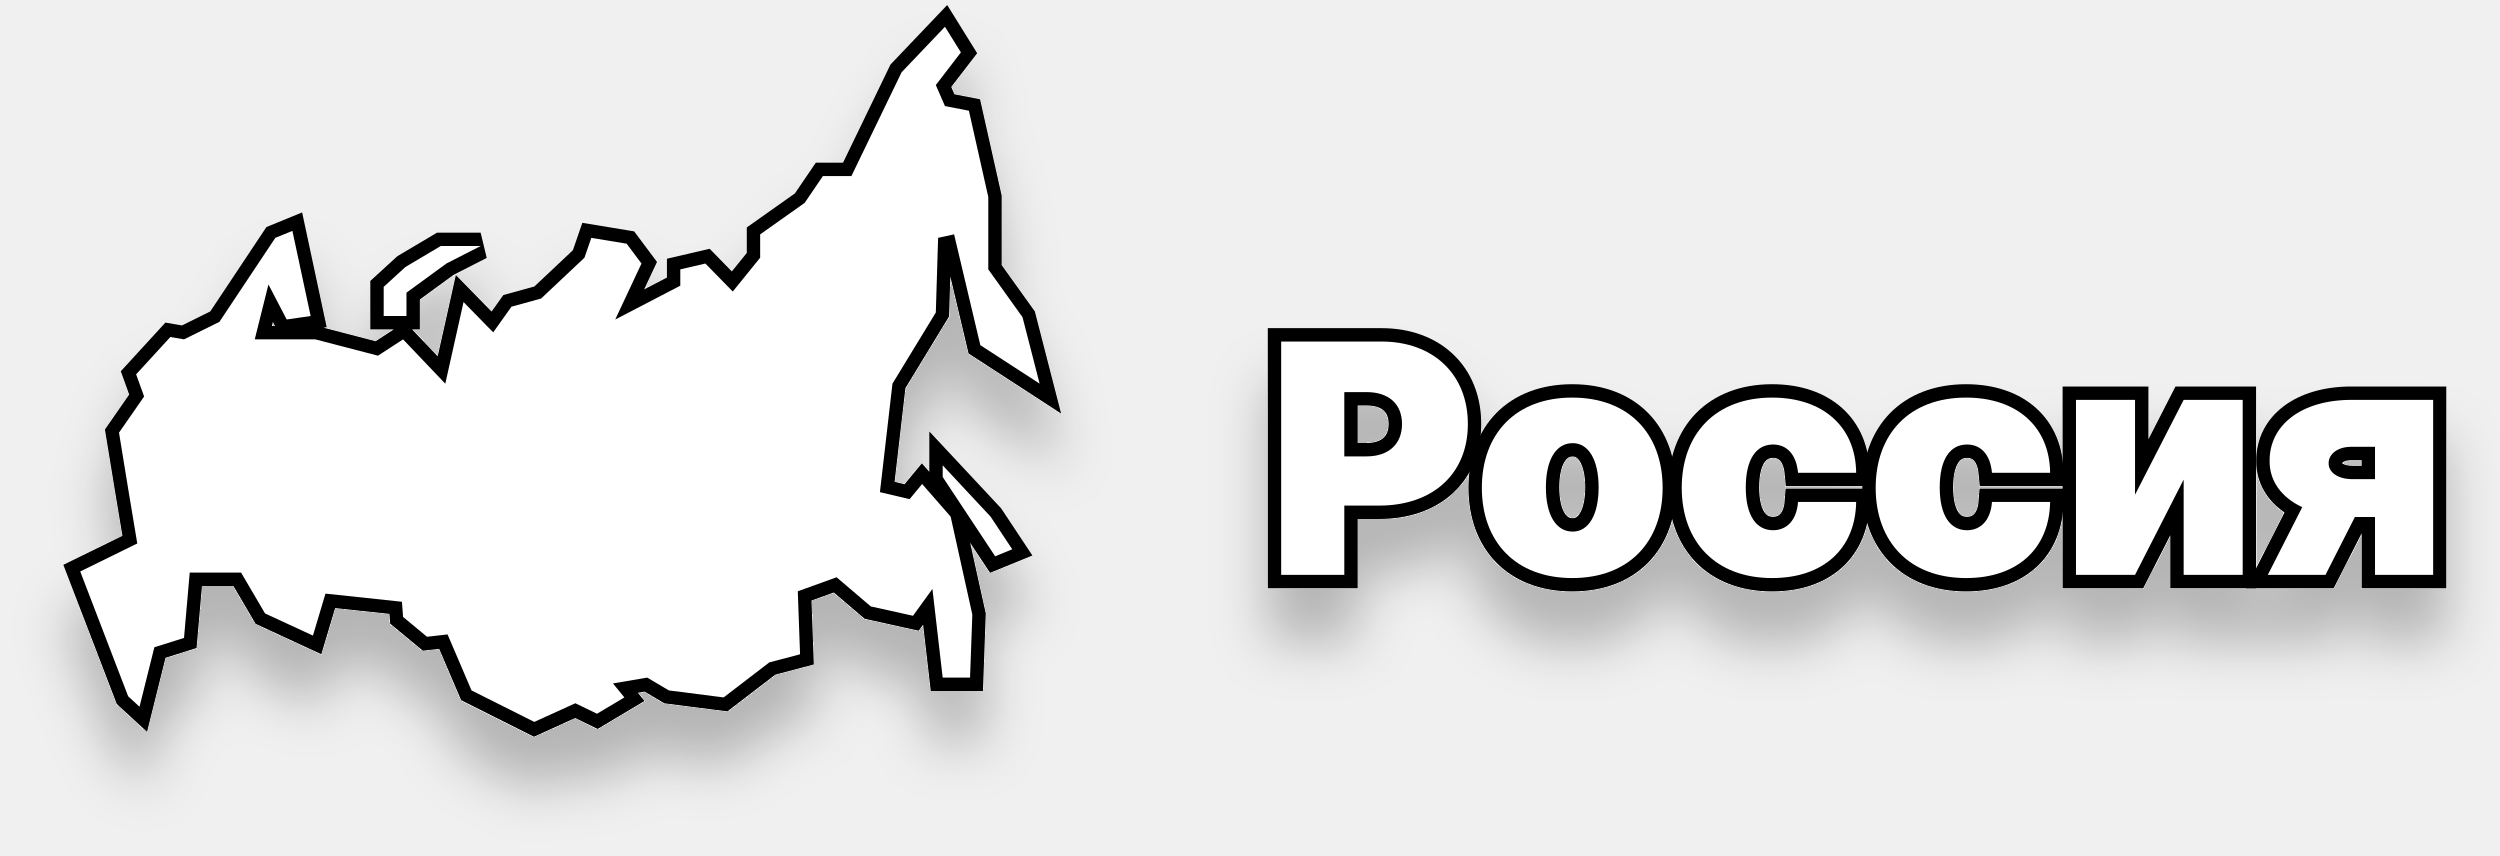
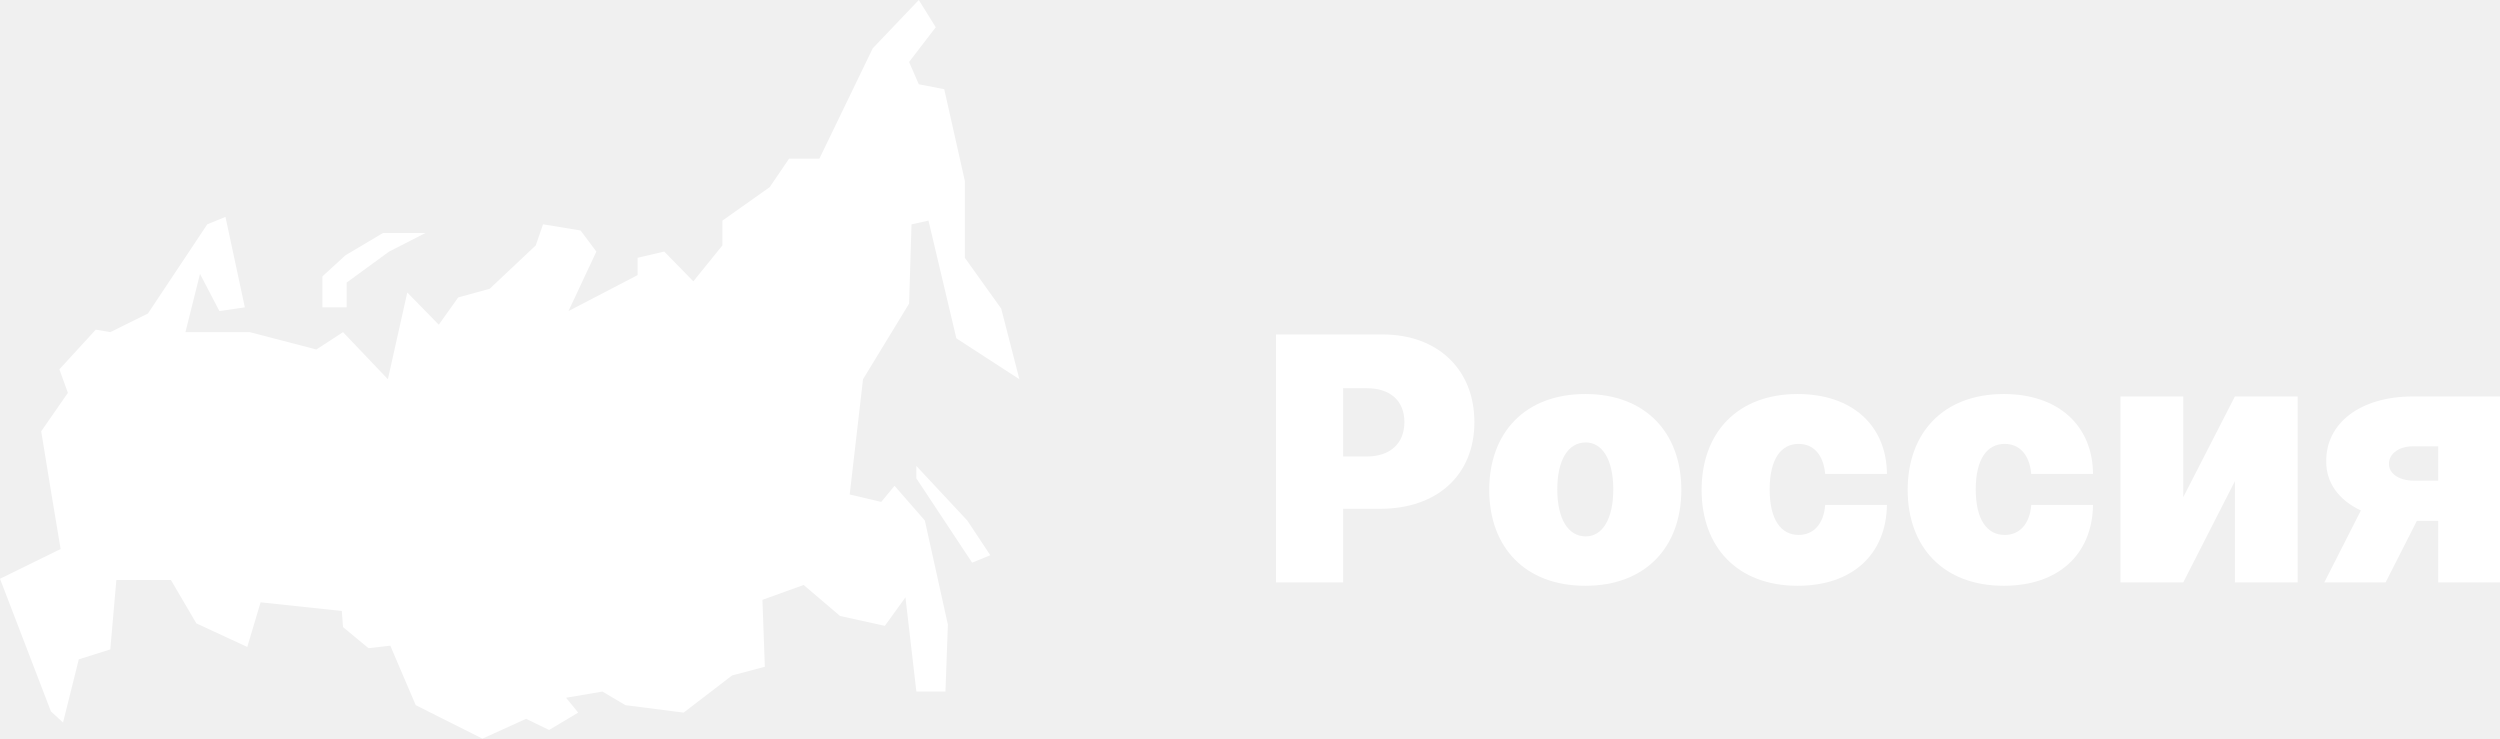
- <svg xmlns="http://www.w3.org/2000/svg" width="187" height="64" viewBox="0 0 187 64" fill="none">
-   <g filter="url(#filter0_d_62863_751)">
-     <mask id="path-1-outside-1_62863_751" maskUnits="userSpaceOnUse" x="4" y="0" width="179" height="56" fill="black">
-       <rect fill="white" x="4" width="179" height="56" />
-       <path d="M13.765 25.383L16.411 24.074L20.592 17.792L21.872 17.268L23.237 23.638L21.445 23.899L20.08 21.282L19.056 25.383H23.579L28.272 26.604L30.149 25.383L33.307 28.698L34.672 22.591L36.891 24.859L38.256 22.94L40.475 22.329L43.717 19.275L44.229 17.792L46.875 18.228L47.984 19.711L46.021 23.899L50.885 21.369V20.148L52.763 19.711L54.811 21.805L56.859 19.275V17.53L60.187 15.175L61.552 13.168H63.685L67.44 5.403L70.683 2L71.877 3.919L70 6.362L70.683 7.933L72.475 8.282L73.925 14.738V20.148L76.485 23.725L77.765 28.698L73.328 25.819L71.365 17.53L70.171 17.792L70 23.376L66.757 28.698L65.819 36.812L68.037 37.336L68.976 36.201L71.109 38.644L72.731 45.973L72.56 50.685H70.512L69.744 44.054L68.293 46.06L65.136 45.362L62.576 43.181L59.675 44.228L59.845 48.94L57.541 49.55L54.128 52.168L50.032 51.644L48.411 50.685L45.851 51.121L46.704 52.168L44.656 53.389L43.035 52.604L39.963 54L35.269 51.644L33.477 47.456L31.941 47.631L30.149 46.148L30.064 45.013L24.347 44.403L23.408 47.544L19.824 45.886L18.032 42.832H14.192L13.765 47.718L11.547 48.416L10.437 52.866L9.584 52.081L6 42.745L10.267 40.651L9.584 36.55L8.901 32.362L10.779 29.658L10.181 28L12.741 25.208L13.765 25.383ZM70.512 35.678L74.437 41.611L75.717 41.087L74.096 38.644L70.512 34.805V35.678ZM30.405 23.638V21.893L33.392 19.711L35.952 18.403H32.965L30.32 19.973L28.699 21.456V23.638H30.405Z" />
-       <path d="M95.831 43H100.555V37.819H103.171C107.138 37.819 109.797 35.475 109.797 31.716C109.797 28 107.206 25.546 103.341 25.546H95.831V43ZM100.555 34.137V29.33H102.22C103.876 29.33 104.87 30.216 104.87 31.716C104.87 33.208 103.876 34.137 102.22 34.137H100.555Z" />
-       <path d="M117.604 43.239C121.851 43.239 124.366 40.512 124.366 36.489C124.366 32.466 121.851 29.739 117.604 29.739C113.356 29.739 110.842 32.466 110.842 36.489C110.842 40.512 113.356 43.239 117.604 43.239ZM117.638 39.762C116.381 39.762 115.633 38.509 115.633 36.455C115.633 34.401 116.381 33.148 117.638 33.148C118.827 33.148 119.575 34.401 119.575 36.455C119.575 38.509 118.827 39.762 117.638 39.762Z" />
-       <path d="M132.555 43.239C136.42 43.239 138.79 41.015 138.841 37.546H134.492C134.39 38.918 133.651 39.66 132.623 39.66C131.391 39.66 130.584 38.603 130.584 36.455C130.584 34.307 131.391 33.25 132.623 33.25C133.659 33.25 134.364 33.992 134.492 35.364H138.841C138.816 31.955 136.395 29.739 132.555 29.739C128.308 29.739 125.793 32.466 125.793 36.489C125.793 40.512 128.308 43.239 132.555 43.239Z" />
-       <path d="M147.062 43.239C150.928 43.239 153.298 41.015 153.349 37.546H148.999C148.897 38.918 148.158 39.66 147.13 39.66C145.899 39.66 145.092 38.603 145.092 36.455C145.092 34.307 145.899 33.25 147.13 33.25C148.167 33.25 148.872 33.992 148.999 35.364H153.349C153.323 31.955 150.902 29.739 147.062 29.739C142.815 29.739 140.3 32.466 140.3 36.489C140.3 40.512 142.815 43.239 147.062 43.239Z" />
-       <path d="M159.701 37V29.91H155.283V43H159.701L163.337 35.875V43H167.754V29.91H163.337L159.701 37Z" />
-       <path d="M177.651 43H182V29.91H175.884C172.12 29.91 169.742 31.819 169.767 34.478C169.75 35.969 170.642 37.205 172.205 37.938L169.631 43H173.947L176.147 38.671H177.651V43ZM177.651 35.841H175.986C174.737 35.841 174.159 35.228 174.185 34.648C174.159 34.103 174.703 33.421 175.884 33.421H177.651V35.841Z" />
-     </mask>
-     <path d="M13.765 25.383L16.411 24.074L20.592 17.792L21.872 17.268L23.237 23.638L21.445 23.899L20.08 21.282L19.056 25.383H23.579L28.272 26.604L30.149 25.383L33.307 28.698L34.672 22.591L36.891 24.859L38.256 22.94L40.475 22.329L43.717 19.275L44.229 17.792L46.875 18.228L47.984 19.711L46.021 23.899L50.885 21.369V20.148L52.763 19.711L54.811 21.805L56.859 19.275V17.53L60.187 15.175L61.552 13.168H63.685L67.44 5.403L70.683 2L71.877 3.919L70 6.362L70.683 7.933L72.475 8.282L73.925 14.738V20.148L76.485 23.725L77.765 28.698L73.328 25.819L71.365 17.53L70.171 17.792L70 23.376L66.757 28.698L65.819 36.812L68.037 37.336L68.976 36.201L71.109 38.644L72.731 45.973L72.56 50.685H70.512L69.744 44.054L68.293 46.06L65.136 45.362L62.576 43.181L59.675 44.228L59.845 48.94L57.541 49.55L54.128 52.168L50.032 51.644L48.411 50.685L45.851 51.121L46.704 52.168L44.656 53.389L43.035 52.604L39.963 54L35.269 51.644L33.477 47.456L31.941 47.631L30.149 46.148L30.064 45.013L24.347 44.403L23.408 47.544L19.824 45.886L18.032 42.832H14.192L13.765 47.718L11.547 48.416L10.437 52.866L9.584 52.081L6 42.745L10.267 40.651L9.584 36.55L8.901 32.362L10.779 29.658L10.181 28L12.741 25.208L13.765 25.383ZM70.512 35.678L74.437 41.611L75.717 41.087L74.096 38.644L70.512 34.805V35.678ZM30.405 23.638V21.893L33.392 19.711L35.952 18.403H32.965L30.32 19.973L28.699 21.456V23.638H30.405Z" fill="white" />
-     <path d="M95.831 43H100.555V37.819H103.171C107.138 37.819 109.797 35.475 109.797 31.716C109.797 28 107.206 25.546 103.341 25.546H95.831V43ZM100.555 34.137V29.33H102.22C103.876 29.33 104.87 30.216 104.87 31.716C104.87 33.208 103.876 34.137 102.22 34.137H100.555Z" fill="white" />
-     <path d="M117.604 43.239C121.851 43.239 124.366 40.512 124.366 36.489C124.366 32.466 121.851 29.739 117.604 29.739C113.356 29.739 110.842 32.466 110.842 36.489C110.842 40.512 113.356 43.239 117.604 43.239ZM117.638 39.762C116.381 39.762 115.633 38.509 115.633 36.455C115.633 34.401 116.381 33.148 117.638 33.148C118.827 33.148 119.575 34.401 119.575 36.455C119.575 38.509 118.827 39.762 117.638 39.762Z" fill="white" />
-     <path d="M132.555 43.239C136.42 43.239 138.79 41.015 138.841 37.546H134.492C134.39 38.918 133.651 39.66 132.623 39.66C131.391 39.66 130.584 38.603 130.584 36.455C130.584 34.307 131.391 33.25 132.623 33.25C133.659 33.25 134.364 33.992 134.492 35.364H138.841C138.816 31.955 136.395 29.739 132.555 29.739C128.308 29.739 125.793 32.466 125.793 36.489C125.793 40.512 128.308 43.239 132.555 43.239Z" fill="white" />
-     <path d="M147.062 43.239C150.928 43.239 153.298 41.015 153.349 37.546H148.999C148.897 38.918 148.158 39.66 147.13 39.66C145.899 39.66 145.092 38.603 145.092 36.455C145.092 34.307 145.899 33.25 147.13 33.25C148.167 33.25 148.872 33.992 148.999 35.364H153.349C153.323 31.955 150.902 29.739 147.062 29.739C142.815 29.739 140.3 32.466 140.3 36.489C140.3 40.512 142.815 43.239 147.062 43.239Z" fill="white" />
-     <path d="M159.701 37V29.91H155.283V43H159.701L163.337 35.875V43H167.754V29.91H163.337L159.701 37Z" fill="white" />
-     <path d="M177.651 43H182V29.91H175.884C172.12 29.91 169.742 31.819 169.767 34.478C169.75 35.969 170.642 37.205 172.205 37.938L169.631 43H173.947L176.147 38.671H177.651V43ZM177.651 35.841H175.986C174.737 35.841 174.159 35.228 174.185 34.648C174.159 34.103 174.703 33.421 175.884 33.421H177.651V35.841Z" fill="white" />
-     <path d="M13.765 25.383L16.411 24.074L20.592 17.792L21.872 17.268L23.237 23.638L21.445 23.899L20.08 21.282L19.056 25.383H23.579L28.272 26.604L30.149 25.383L33.307 28.698L34.672 22.591L36.891 24.859L38.256 22.94L40.475 22.329L43.717 19.275L44.229 17.792L46.875 18.228L47.984 19.711L46.021 23.899L50.885 21.369V20.148L52.763 19.711L54.811 21.805L56.859 19.275V17.53L60.187 15.175L61.552 13.168H63.685L67.44 5.403L70.683 2L71.877 3.919L70 6.362L70.683 7.933L72.475 8.282L73.925 14.738V20.148L76.485 23.725L77.765 28.698L73.328 25.819L71.365 17.53L70.171 17.792L70 23.376L66.757 28.698L65.819 36.812L68.037 37.336L68.976 36.201L71.109 38.644L72.731 45.973L72.56 50.685H70.512L69.744 44.054L68.293 46.06L65.136 45.362L62.576 43.181L59.675 44.228L59.845 48.94L57.541 49.55L54.128 52.168L50.032 51.644L48.411 50.685L45.851 51.121L46.704 52.168L44.656 53.389L43.035 52.604L39.963 54L35.269 51.644L33.477 47.456L31.941 47.631L30.149 46.148L30.064 45.013L24.347 44.403L23.408 47.544L19.824 45.886L18.032 42.832H14.192L13.765 47.718L11.547 48.416L10.437 52.866L9.584 52.081L6 42.745L10.267 40.651L9.584 36.55L8.901 32.362L10.779 29.658L10.181 28L12.741 25.208L13.765 25.383ZM70.512 35.678L74.437 41.611L75.717 41.087L74.096 38.644L70.512 34.805V35.678ZM30.405 23.638V21.893L33.392 19.711L35.952 18.403H32.965L30.32 19.973L28.699 21.456V23.638H30.405Z" stroke="black" stroke-width="2" mask="url(#path-1-outside-1_62863_751)" />
-     <path d="M95.831 43H100.555V37.819H103.171C107.138 37.819 109.797 35.475 109.797 31.716C109.797 28 107.206 25.546 103.341 25.546H95.831V43ZM100.555 34.137V29.33H102.22C103.876 29.33 104.87 30.216 104.87 31.716C104.87 33.208 103.876 34.137 102.22 34.137H100.555Z" stroke="black" stroke-width="2" mask="url(#path-1-outside-1_62863_751)" />
-     <path d="M117.604 43.239C121.851 43.239 124.366 40.512 124.366 36.489C124.366 32.466 121.851 29.739 117.604 29.739C113.356 29.739 110.842 32.466 110.842 36.489C110.842 40.512 113.356 43.239 117.604 43.239ZM117.638 39.762C116.381 39.762 115.633 38.509 115.633 36.455C115.633 34.401 116.381 33.148 117.638 33.148C118.827 33.148 119.575 34.401 119.575 36.455C119.575 38.509 118.827 39.762 117.638 39.762Z" stroke="black" stroke-width="2" mask="url(#path-1-outside-1_62863_751)" />
-     <path d="M132.555 43.239C136.42 43.239 138.79 41.015 138.841 37.546H134.492C134.39 38.918 133.651 39.66 132.623 39.66C131.391 39.66 130.584 38.603 130.584 36.455C130.584 34.307 131.391 33.25 132.623 33.25C133.659 33.25 134.364 33.992 134.492 35.364H138.841C138.816 31.955 136.395 29.739 132.555 29.739C128.308 29.739 125.793 32.466 125.793 36.489C125.793 40.512 128.308 43.239 132.555 43.239Z" stroke="black" stroke-width="2" mask="url(#path-1-outside-1_62863_751)" />
-     <path d="M147.062 43.239C150.928 43.239 153.298 41.015 153.349 37.546H148.999C148.897 38.918 148.158 39.66 147.13 39.66C145.899 39.66 145.092 38.603 145.092 36.455C145.092 34.307 145.899 33.25 147.13 33.25C148.167 33.25 148.872 33.992 148.999 35.364H153.349C153.323 31.955 150.902 29.739 147.062 29.739C142.815 29.739 140.3 32.466 140.3 36.489C140.3 40.512 142.815 43.239 147.062 43.239Z" stroke="black" stroke-width="2" mask="url(#path-1-outside-1_62863_751)" />
-     <path d="M159.701 37V29.91H155.283V43H159.701L163.337 35.875V43H167.754V29.91H163.337L159.701 37Z" stroke="black" stroke-width="2" mask="url(#path-1-outside-1_62863_751)" />
-     <path d="M177.651 43H182V29.91H175.884C172.12 29.91 169.742 31.819 169.767 34.478C169.75 35.969 170.642 37.205 172.205 37.938L169.631 43H173.947L176.147 38.671H177.651V43ZM177.651 35.841H175.986C174.737 35.841 174.159 35.228 174.185 34.648C174.159 34.103 174.703 33.421 175.884 33.421H177.651V35.841Z" stroke="black" stroke-width="2" mask="url(#path-1-outside-1_62863_751)" />
-   </g>
-   <defs>
-     <filter id="filter0_d_62863_751" x="0.739" y="0.375" width="186.261" height="62.732" filterUnits="userSpaceOnUse" color-interpolation-filters="sRGB">
-       <feFlood flood-opacity="0" result="BackgroundImageFix" />
-       <feColorMatrix in="SourceAlpha" type="matrix" values="0 0 0 0 0 0 0 0 0 0 0 0 0 0 0 0 0 0 127 0" result="hardAlpha" />
-       <feOffset dy="4" />
-       <feGaussianBlur stdDeviation="2" />
-       <feComposite in2="hardAlpha" operator="out" />
-       <feColorMatrix type="matrix" values="0 0 0 0 0 0 0 0 0 0 0 0 0 0 0 0 0 0 0.25 0" />
-       <feBlend mode="normal" in2="BackgroundImageFix" result="effect1_dropShadow_62863_751" />
-       <feBlend mode="normal" in="SourceGraphic" in2="effect1_dropShadow_62863_751" result="shape" />
-     </filter>
-   </defs>
+ <svg xmlns="http://www.w3.org/2000/svg" width="176" height="52" viewBox="0 0 176 52" fill="none">
+   <path d="M7.765 23.383L10.411 22.074L14.592 15.792L15.872 15.268L17.237 21.638L15.445 21.899L14.08 19.282L13.056 23.383H17.579L22.272 24.604L24.149 23.383L27.307 26.698L28.672 20.591L30.891 22.859L32.256 20.94L34.475 20.329L37.717 17.275L38.229 15.792L40.875 16.228L41.984 17.711L40.021 21.899L44.885 19.369V18.148L46.763 17.711L48.811 19.805L50.859 17.275V15.53L54.187 13.175L55.552 11.168H57.685L61.44 3.403L64.683 0L65.877 1.919L64 4.362L64.683 5.933L66.475 6.282L67.925 12.738V18.148L70.485 21.725L71.765 26.698L67.328 23.819L65.365 15.53L64.171 15.792L64 21.376L60.757 26.698L59.819 34.812L62.037 35.336L62.976 34.201L65.109 36.644L66.731 43.973L66.56 48.685H64.512L63.744 42.054L62.293 44.06L59.136 43.362L56.576 41.181L53.675 42.228L53.845 46.94L51.541 47.55L48.128 50.168L44.032 49.644L42.411 48.685L39.851 49.121L40.704 50.168L38.656 51.389L37.035 50.604L33.963 52L29.269 49.644L27.477 45.456L25.941 45.631L24.149 44.148L24.064 43.013L18.347 42.403L17.408 45.544L13.824 43.886L12.032 40.832H8.192L7.765 45.718L5.547 46.416L4.437 50.866L3.584 50.081L0 40.745L4.267 38.651L3.584 34.55L2.901 30.362L4.779 27.658L4.181 26L6.741 23.208L7.765 23.383ZM64.512 33.678L68.437 39.611L69.717 39.087L68.096 36.644L64.512 32.805V33.678ZM24.405 21.638V19.893L27.392 17.711L29.952 16.403H26.965L24.32 17.973L22.699 19.456V21.638H24.405Z" fill="white" />
+   <path d="M89.831 41H94.555V35.819H97.171C101.138 35.819 103.797 33.475 103.797 29.716C103.797 26 101.206 23.546 97.341 23.546H89.831V41ZM94.555 32.137V27.33H96.22C97.876 27.33 98.87 28.216 98.87 29.716C98.87 31.208 97.876 32.137 96.22 32.137H94.555Z" fill="white" />
+   <path d="M111.604 41.239C115.851 41.239 118.366 38.512 118.366 34.489C118.366 30.466 115.851 27.739 111.604 27.739C107.356 27.739 104.842 30.466 104.842 34.489C104.842 38.512 107.356 41.239 111.604 41.239ZM111.638 37.762C110.381 37.762 109.633 36.509 109.633 34.455C109.633 32.401 110.381 31.148 111.638 31.148C112.827 31.148 113.575 32.401 113.575 34.455C113.575 36.509 112.827 37.762 111.638 37.762Z" fill="white" />
+   <path d="M126.555 41.239C130.42 41.239 132.79 39.015 132.841 35.546H128.492C128.39 36.918 127.651 37.66 126.623 37.66C125.391 37.66 124.584 36.603 124.584 34.455C124.584 32.307 125.391 31.25 126.623 31.25C127.659 31.25 128.365 31.992 128.492 33.364H132.841C132.816 29.955 130.395 27.739 126.555 27.739C122.308 27.739 119.793 30.466 119.793 34.489C119.793 38.512 122.308 41.239 126.555 41.239Z" fill="white" />
+   <path d="M141.062 41.239C144.928 41.239 147.298 39.015 147.349 35.546H142.999C142.897 36.918 142.158 37.66 141.13 37.66C139.899 37.66 139.092 36.603 139.092 34.455C139.092 32.307 139.899 31.25 141.13 31.25C142.167 31.25 142.872 31.992 142.999 33.364H147.349C147.323 29.955 144.902 27.739 141.062 27.739C136.815 27.739 134.3 30.466 134.3 34.489C134.3 38.512 136.815 41.239 141.062 41.239Z" fill="white" />
+   <path d="M153.701 35V27.91H149.283V41H153.701L157.337 33.875V41H161.754V27.91H157.337L153.701 35Z" fill="white" />
+   <path d="M171.651 41H176V27.91H169.884C166.12 27.91 163.742 29.819 163.767 32.478C163.75 33.969 164.642 35.205 166.205 35.938L163.631 41H167.947L170.147 36.671H171.651V41ZM171.651 33.841H169.986C168.737 33.841 168.159 33.228 168.185 32.648C168.159 32.103 168.703 31.421 169.884 31.421H171.651V33.841Z" fill="white" />
</svg>
